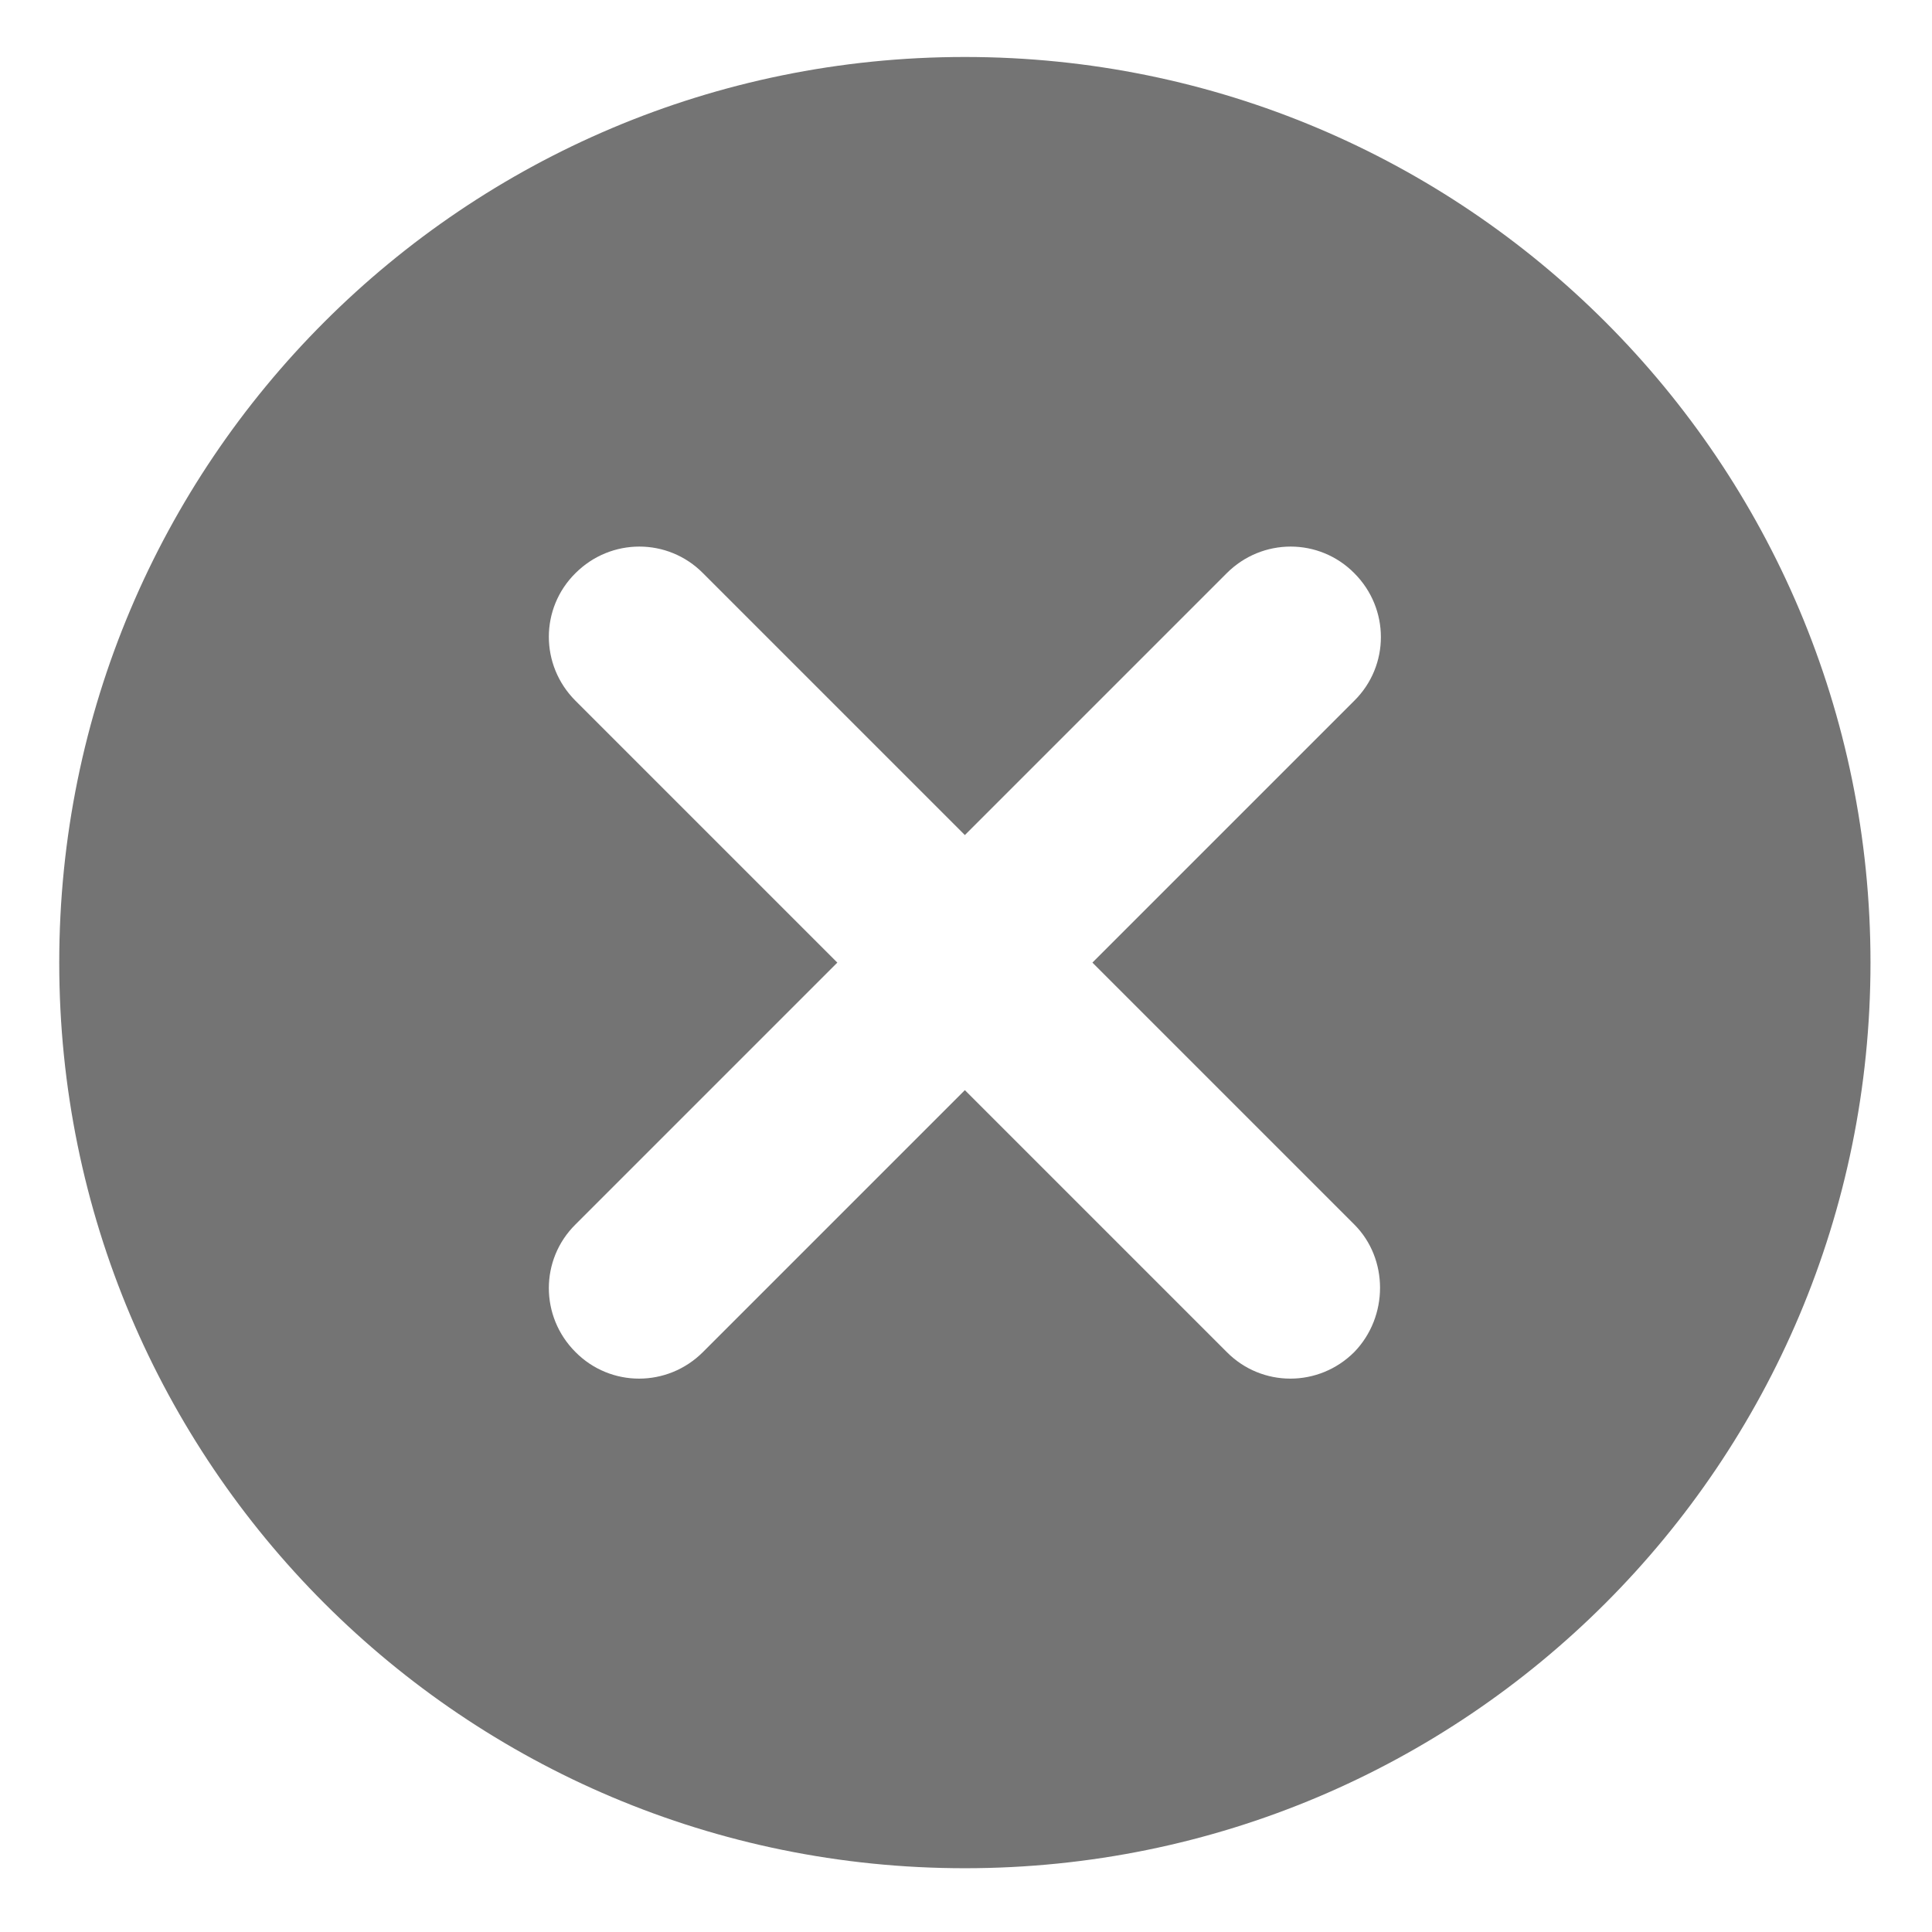
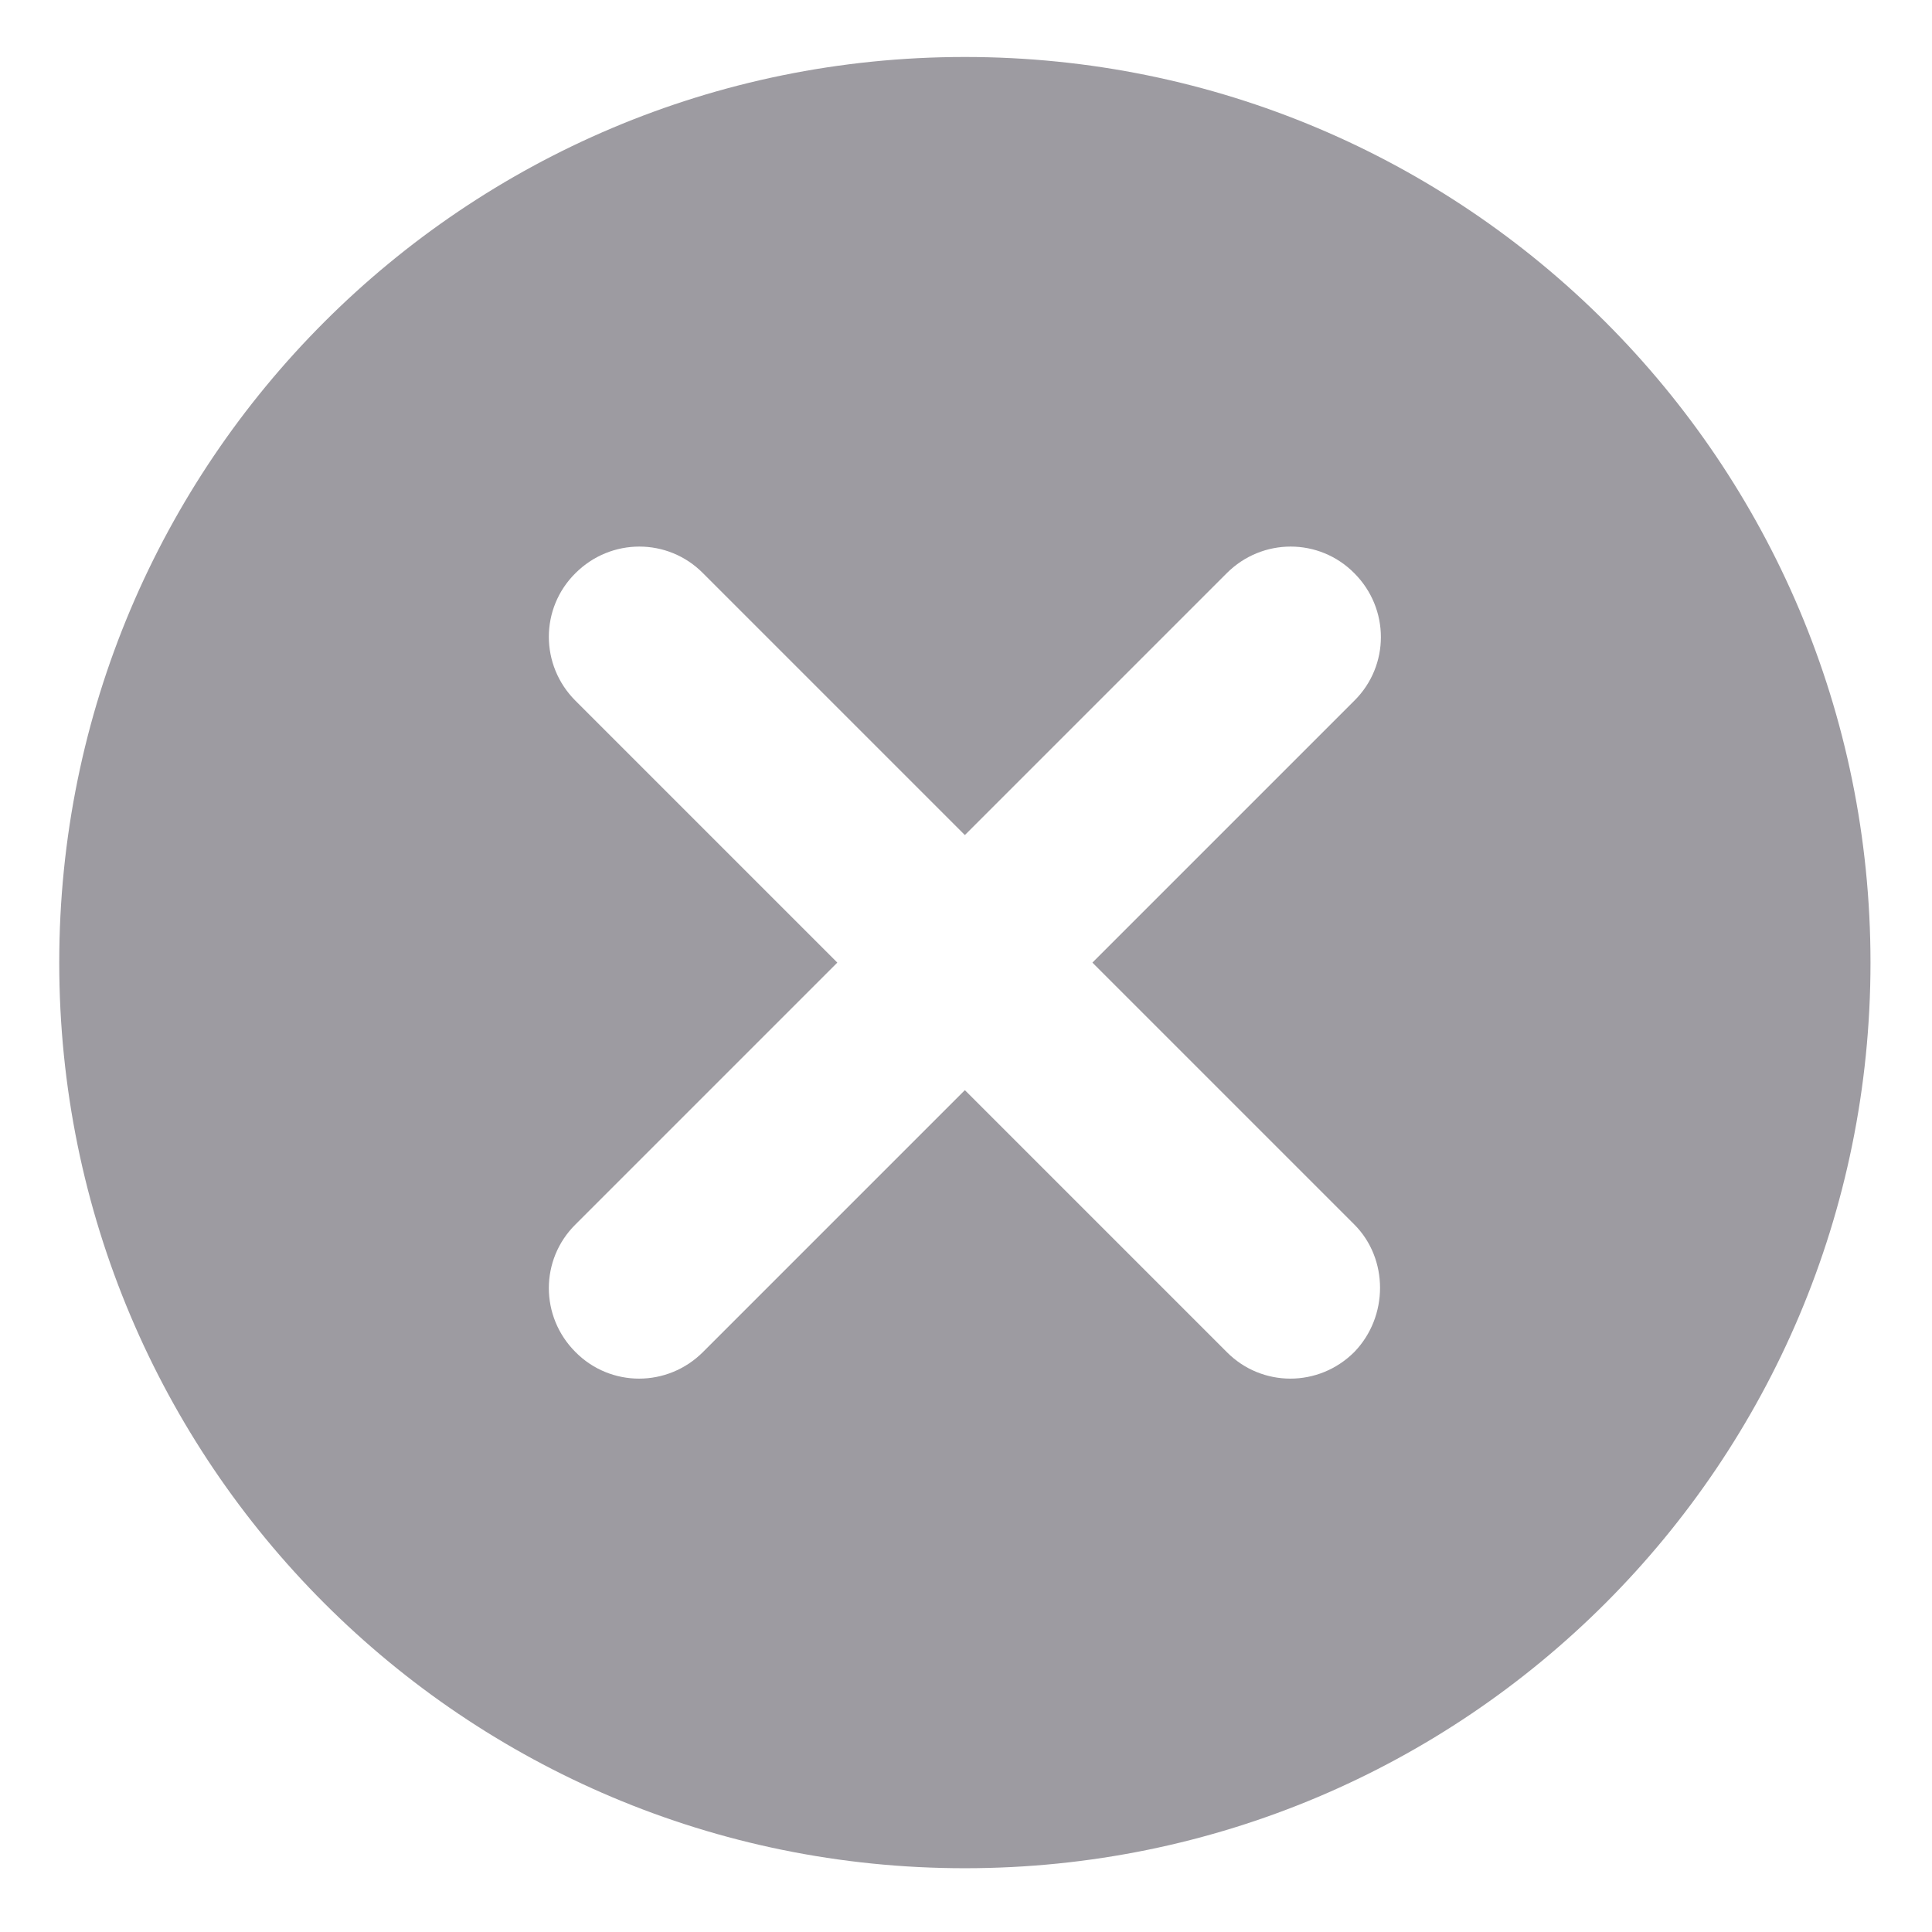
<svg xmlns="http://www.w3.org/2000/svg" version="1.1" id="Layer_1" x="0px" y="0px" viewBox="0 0 512 512" enable-background="new 0 0 512 512" xml:space="preserve">
-   <path fill="#747474" d="M255.7,15.1c-132.7,0-240,107.3-240,240s107.3,240,240,240s240-107.3,240-240S388.4,15.1,255.7,15.1z   M358.9,358.3c-9.4,9.4-24.5,9.4-33.8,0l-69.4-69.4l-69.4,69.4c-9.4,9.4-24.5,9.4-33.8,0c-9.4-9.4-9.4-24.5,0-33.8l69.4-69.4  l-69.4-69.4c-9.4-9.4-9.4-24.5,0-33.8c9.4-9.4,24.5-9.4,33.8,0l69.4,69.4l69.4-69.4c9.4-9.4,24.5-9.4,33.8,0  c9.4,9.4,9.4,24.5,0,33.8l-69.4,69.4l69.4,69.4C368,333.6,368,348.9,358.9,358.3z" />
+   <path fill="#9d9ba1" d="M255.7,15.1c-132.7,0-240,107.3-240,240s107.3,240,240,240s240-107.3,240-240S388.4,15.1,255.7,15.1z   M358.9,358.3c-9.4,9.4-24.5,9.4-33.8,0l-69.4-69.4l-69.4,69.4c-9.4,9.4-24.5,9.4-33.8,0c-9.4-9.4-9.4-24.5,0-33.8l69.4-69.4  l-69.4-69.4c-9.4-9.4-9.4-24.5,0-33.8c9.4-9.4,24.5-9.4,33.8,0l69.4,69.4l69.4-69.4c9.4-9.4,24.5-9.4,33.8,0  c9.4,9.4,9.4,24.5,0,33.8l-69.4,69.4l69.4,69.4C368,333.6,368,348.9,358.9,358.3z" />
</svg>
